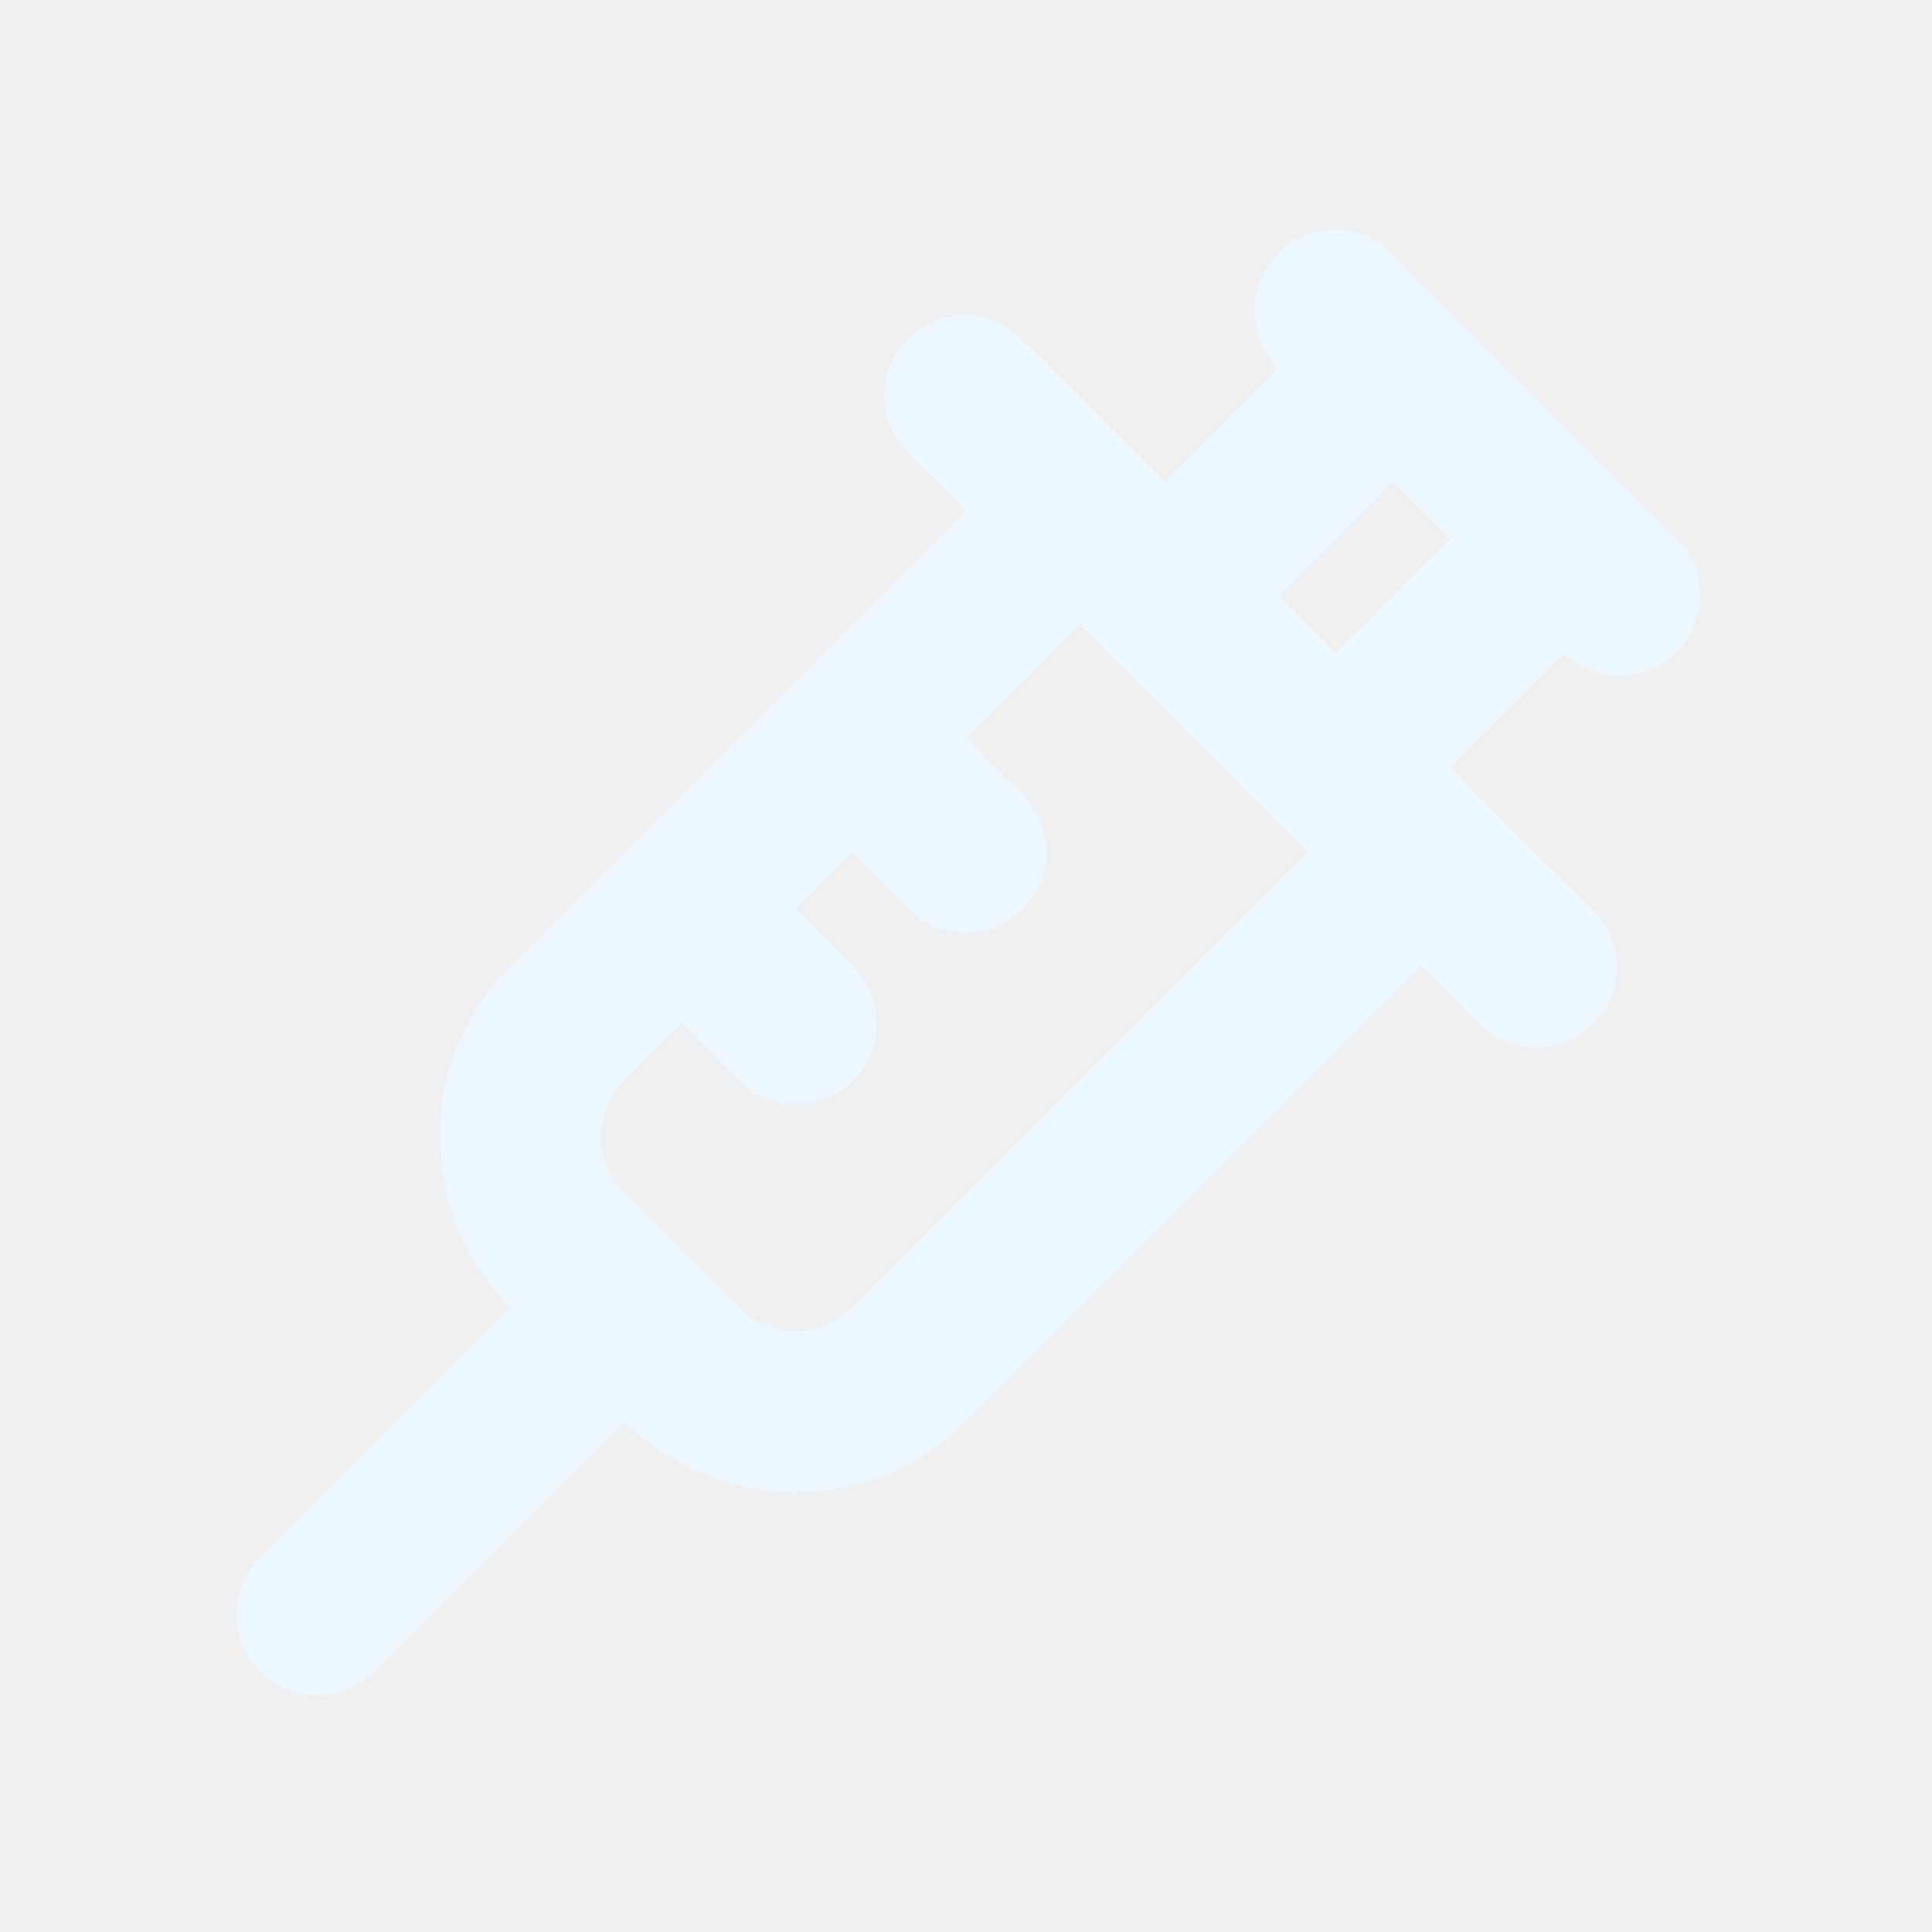
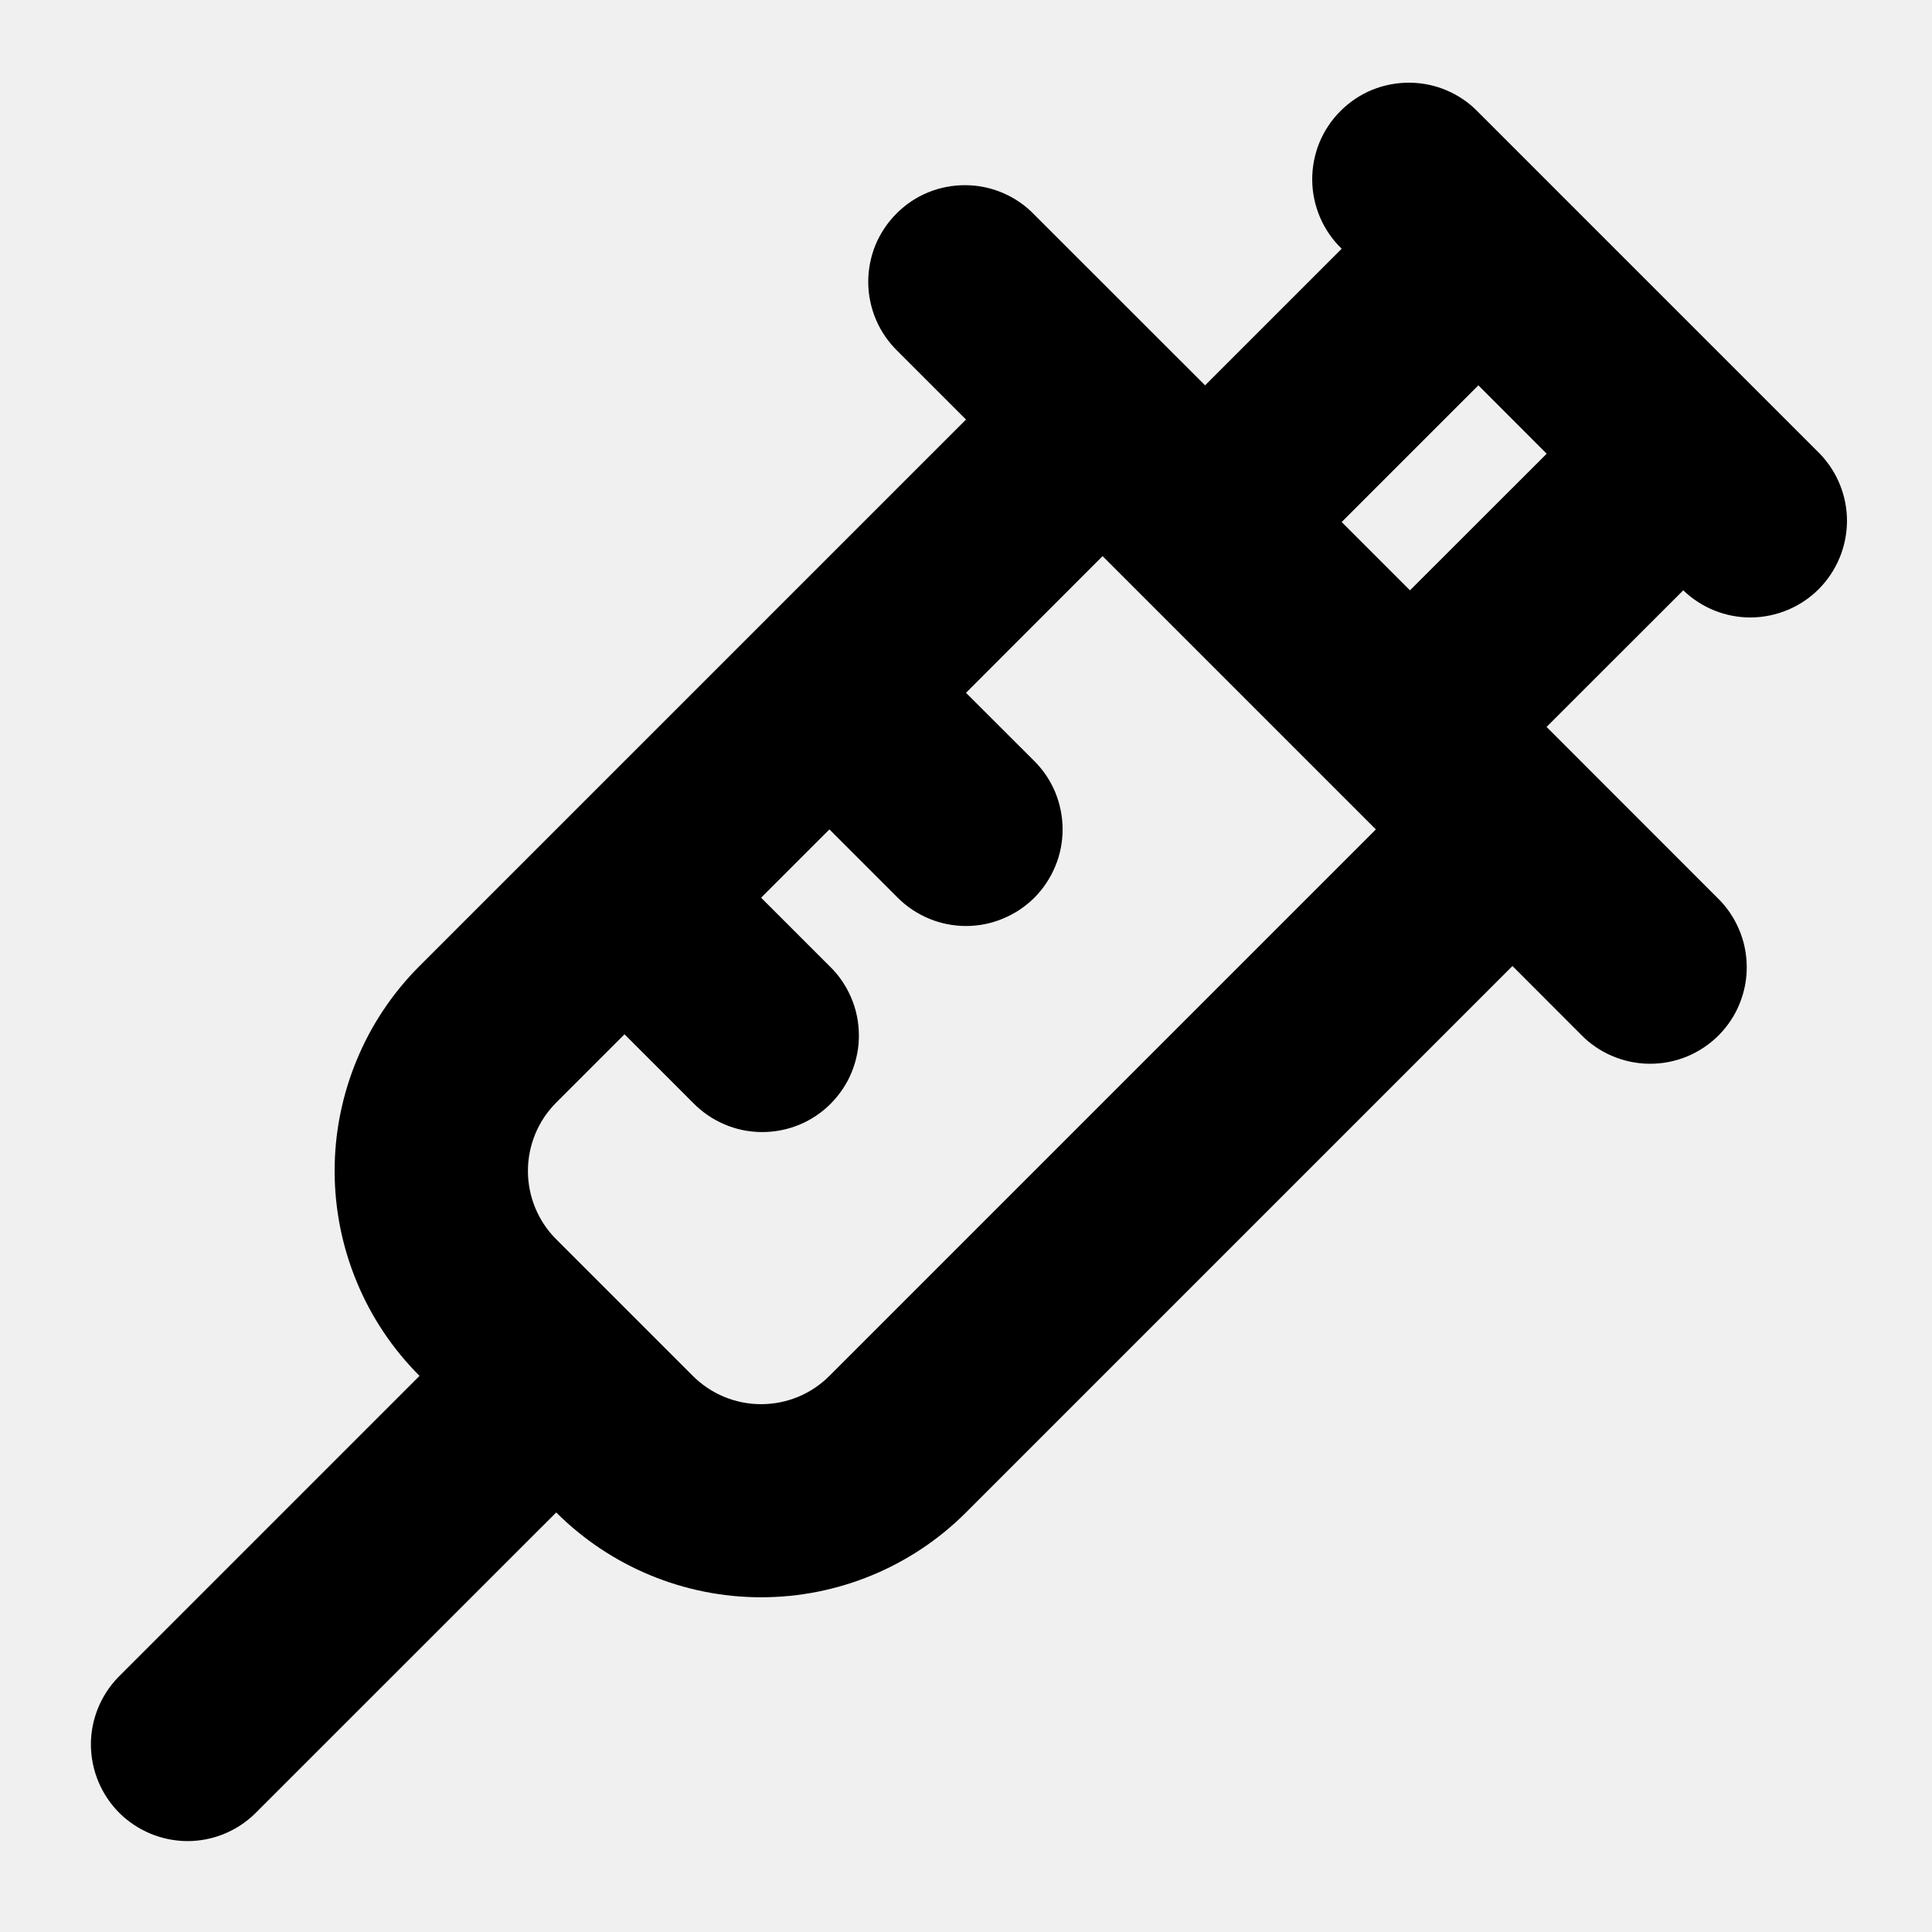
- <svg xmlns="http://www.w3.org/2000/svg" width="24" height="24" viewBox="0 0 24 24" fill="none">
-   <g clip-path="url(#clip0_2952_680)">
-     <path fill-rule="evenodd" clip-rule="evenodd" d="M17.303 3.161L20.839 6.697C21.021 6.886 21.122 7.138 21.12 7.4C21.117 7.663 21.012 7.913 20.827 8.099C20.642 8.284 20.391 8.389 20.128 8.392C19.866 8.394 19.614 8.293 19.425 8.111L18.01 9.525L19.777 11.293C19.873 11.385 19.949 11.496 20.001 11.618C20.054 11.74 20.081 11.871 20.082 12.004C20.084 12.136 20.058 12.268 20.008 12.391C19.958 12.514 19.883 12.626 19.79 12.719C19.696 12.813 19.584 12.887 19.461 12.938C19.338 12.988 19.206 13.013 19.074 13.012C18.941 13.011 18.81 12.983 18.688 12.931C18.566 12.879 18.455 12.803 18.363 12.707L17.657 12L12 17.657C11.438 18.219 10.675 18.535 9.879 18.535C9.084 18.535 8.321 18.219 7.758 17.657L4.636 20.778C4.448 20.96 4.195 21.061 3.933 21.059C3.671 21.056 3.42 20.951 3.234 20.766C3.049 20.58 2.944 20.33 2.941 20.067C2.939 19.805 3.04 19.553 3.222 19.364L6.343 16.243C6.064 15.964 5.843 15.634 5.693 15.27C5.542 14.906 5.464 14.515 5.464 14.121C5.464 13.727 5.542 13.337 5.693 12.973C5.843 12.609 6.064 12.279 6.343 12L12 6.343L11.293 5.636C11.198 5.544 11.121 5.433 11.069 5.311C11.017 5.189 10.989 5.058 10.988 4.925C10.987 4.793 11.012 4.661 11.062 4.538C11.113 4.415 11.187 4.303 11.281 4.21C11.375 4.116 11.486 4.041 11.609 3.991C11.732 3.941 11.864 3.916 11.996 3.917C12.129 3.918 12.261 3.945 12.383 3.998C12.505 4.05 12.615 4.126 12.707 4.222L14.475 5.989L15.889 4.575C15.794 4.483 15.717 4.372 15.665 4.25C15.613 4.128 15.585 3.997 15.584 3.864C15.583 3.732 15.608 3.6 15.658 3.477C15.709 3.354 15.783 3.243 15.877 3.149C15.971 3.055 16.082 2.98 16.205 2.93C16.328 2.88 16.46 2.855 16.593 2.856C16.725 2.857 16.857 2.884 16.979 2.937C17.101 2.989 17.211 3.065 17.303 3.161ZM13.414 7.757L12 9.172L12.707 9.878C12.8 9.971 12.874 10.081 12.924 10.202C12.974 10.324 13 10.454 13 10.585C13 10.716 12.975 10.847 12.924 10.968C12.874 11.089 12.8 11.2 12.708 11.293C12.615 11.385 12.505 11.459 12.383 11.509C12.262 11.56 12.132 11.586 12.001 11.586C11.869 11.586 11.739 11.56 11.618 11.51C11.496 11.46 11.386 11.386 11.293 11.293L10.586 10.586L9.879 11.293L10.586 12C10.682 12.092 10.758 12.203 10.81 12.325C10.863 12.447 10.89 12.578 10.891 12.711C10.893 12.843 10.867 12.975 10.817 13.098C10.767 13.221 10.692 13.332 10.598 13.426C10.505 13.52 10.393 13.595 10.27 13.645C10.147 13.695 10.015 13.72 9.883 13.719C9.75 13.718 9.619 13.691 9.497 13.638C9.375 13.586 9.264 13.509 9.172 13.414L8.465 12.707L7.758 13.414C7.665 13.507 7.591 13.617 7.541 13.739C7.491 13.86 7.465 13.99 7.465 14.121C7.465 14.253 7.491 14.383 7.541 14.504C7.591 14.626 7.665 14.736 7.758 14.829L9.172 16.243C9.36 16.43 9.614 16.536 9.879 16.536C10.144 16.536 10.399 16.43 10.586 16.243L16.243 10.586L13.414 7.757ZM17.304 5.989L15.889 7.404L16.596 8.111L18.011 6.697L17.304 5.989Z" fill="#EDF7FF" />
-   </g>
-   <defs>
-     <clipPath id="clip0_2952_680">
-       <rect width="24" height="24" fill="white" />
-     </clipPath>
-   </defs>
+ <svg xmlns="http://www.w3.org/2000/svg" width="20" height="20" viewBox="0 0 20 20" fill="none">
+   <path fill-rule="evenodd" clip-rule="evenodd" d="M15.303 1.161L18.839 4.697C19.021 4.886 19.122 5.138 19.12 5.4C19.117 5.663 19.012 5.913 18.827 6.099C18.642 6.284 18.391 6.389 18.128 6.392C17.866 6.394 17.614 6.293 17.425 6.111L16.01 7.525L17.777 9.293C17.873 9.385 17.949 9.496 18.001 9.618C18.054 9.74 18.081 9.871 18.082 10.004C18.084 10.136 18.058 10.268 18.008 10.391C17.958 10.514 17.883 10.626 17.79 10.719C17.696 10.813 17.584 10.887 17.461 10.938C17.338 10.988 17.206 11.013 17.074 11.012C16.941 11.011 16.81 10.983 16.688 10.931C16.566 10.879 16.455 10.803 16.363 10.707L15.657 10L10 15.657C9.438 16.219 8.675 16.535 7.879 16.535C7.084 16.535 6.321 16.219 5.758 15.657L2.636 18.778C2.448 18.96 2.195 19.061 1.933 19.059C1.671 19.056 1.42 18.951 1.234 18.766C1.049 18.58 0.944 18.33 0.941 18.067C0.939 17.805 1.04 17.553 1.222 17.364L4.343 14.243C4.064 13.964 3.843 13.634 3.693 13.27C3.542 12.906 3.464 12.515 3.464 12.121C3.464 11.727 3.542 11.337 3.693 10.973C3.843 10.609 4.064 10.279 4.343 10L10 4.343L9.293 3.636C9.198 3.544 9.121 3.433 9.069 3.311C9.017 3.189 8.989 3.058 8.988 2.925C8.987 2.793 9.012 2.661 9.062 2.538C9.113 2.415 9.187 2.304 9.281 2.21C9.375 2.116 9.486 2.041 9.609 1.991C9.732 1.941 9.864 1.916 9.997 1.917C10.129 1.918 10.261 1.945 10.383 1.998C10.505 2.05 10.615 2.126 10.707 2.222L12.475 3.989L13.889 2.575C13.794 2.483 13.717 2.372 13.665 2.25C13.613 2.128 13.585 1.997 13.584 1.864C13.583 1.732 13.608 1.6 13.658 1.477C13.709 1.354 13.783 1.242 13.877 1.149C13.971 1.055 14.082 0.98 14.205 0.93C14.328 0.88 14.46 0.855 14.592 0.856C14.725 0.857 14.857 0.884 14.979 0.937C15.101 0.989 15.211 1.065 15.303 1.161ZM11.414 5.757L10 7.172L10.707 7.878C10.8 7.971 10.874 8.081 10.924 8.202C10.974 8.324 11 8.454 11 8.585C11 8.716 10.975 8.847 10.924 8.968C10.874 9.089 10.8 9.2 10.708 9.293C10.615 9.385 10.505 9.459 10.383 9.509C10.262 9.56 10.132 9.586 10.001 9.586C9.869 9.586 9.739 9.56 9.618 9.51C9.496 9.459 9.386 9.386 9.293 9.293L8.586 8.586L7.879 9.293L8.586 10C8.682 10.092 8.758 10.203 8.81 10.325C8.863 10.447 8.89 10.578 8.891 10.711C8.893 10.843 8.867 10.975 8.817 11.098C8.767 11.221 8.692 11.332 8.599 11.426C8.505 11.52 8.393 11.595 8.27 11.645C8.147 11.695 8.015 11.72 7.883 11.719C7.75 11.718 7.619 11.691 7.497 11.638C7.375 11.586 7.264 11.509 7.172 11.414L6.465 10.707L5.758 11.414C5.665 11.507 5.591 11.617 5.541 11.739C5.491 11.86 5.465 11.99 5.465 12.121C5.465 12.253 5.491 12.383 5.541 12.504C5.591 12.626 5.665 12.736 5.758 12.829L7.172 14.243C7.36 14.431 7.614 14.536 7.879 14.536C8.144 14.536 8.399 14.431 8.586 14.243L14.243 8.586L11.414 5.757ZM15.304 3.989L13.889 5.404L14.596 6.111L16.011 4.697L15.304 3.989Z" fill="black" />
</svg>
